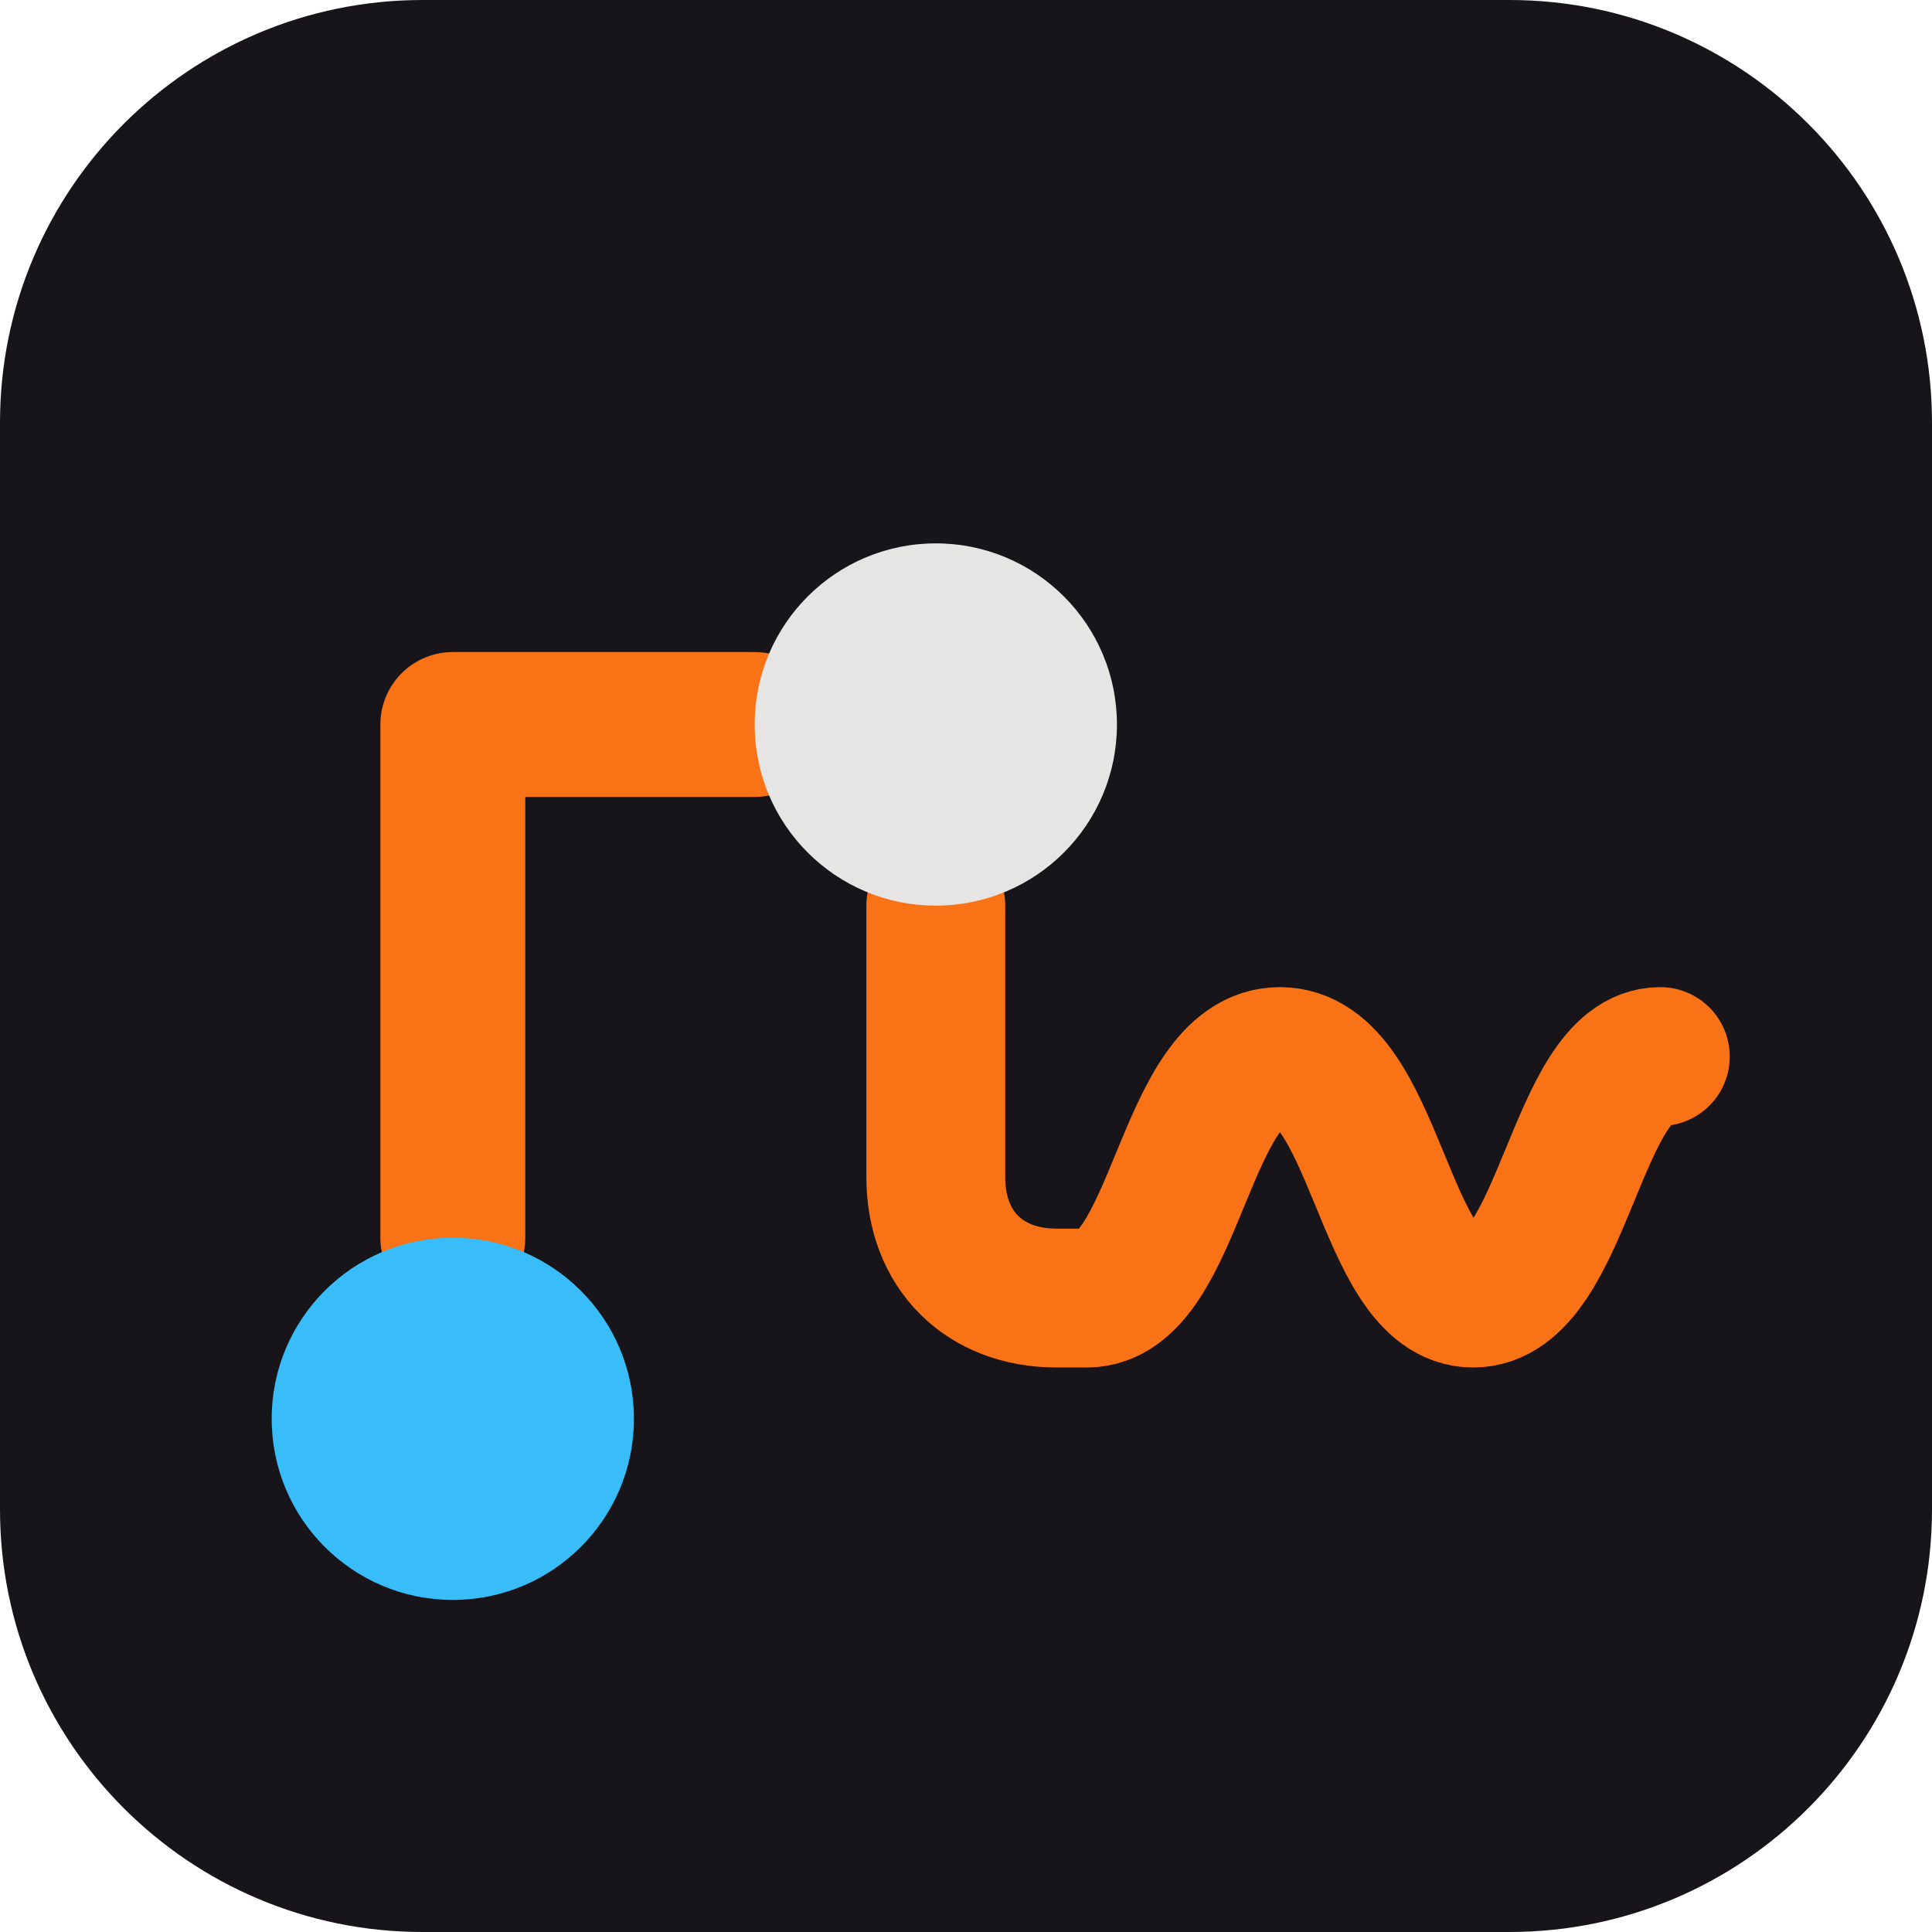
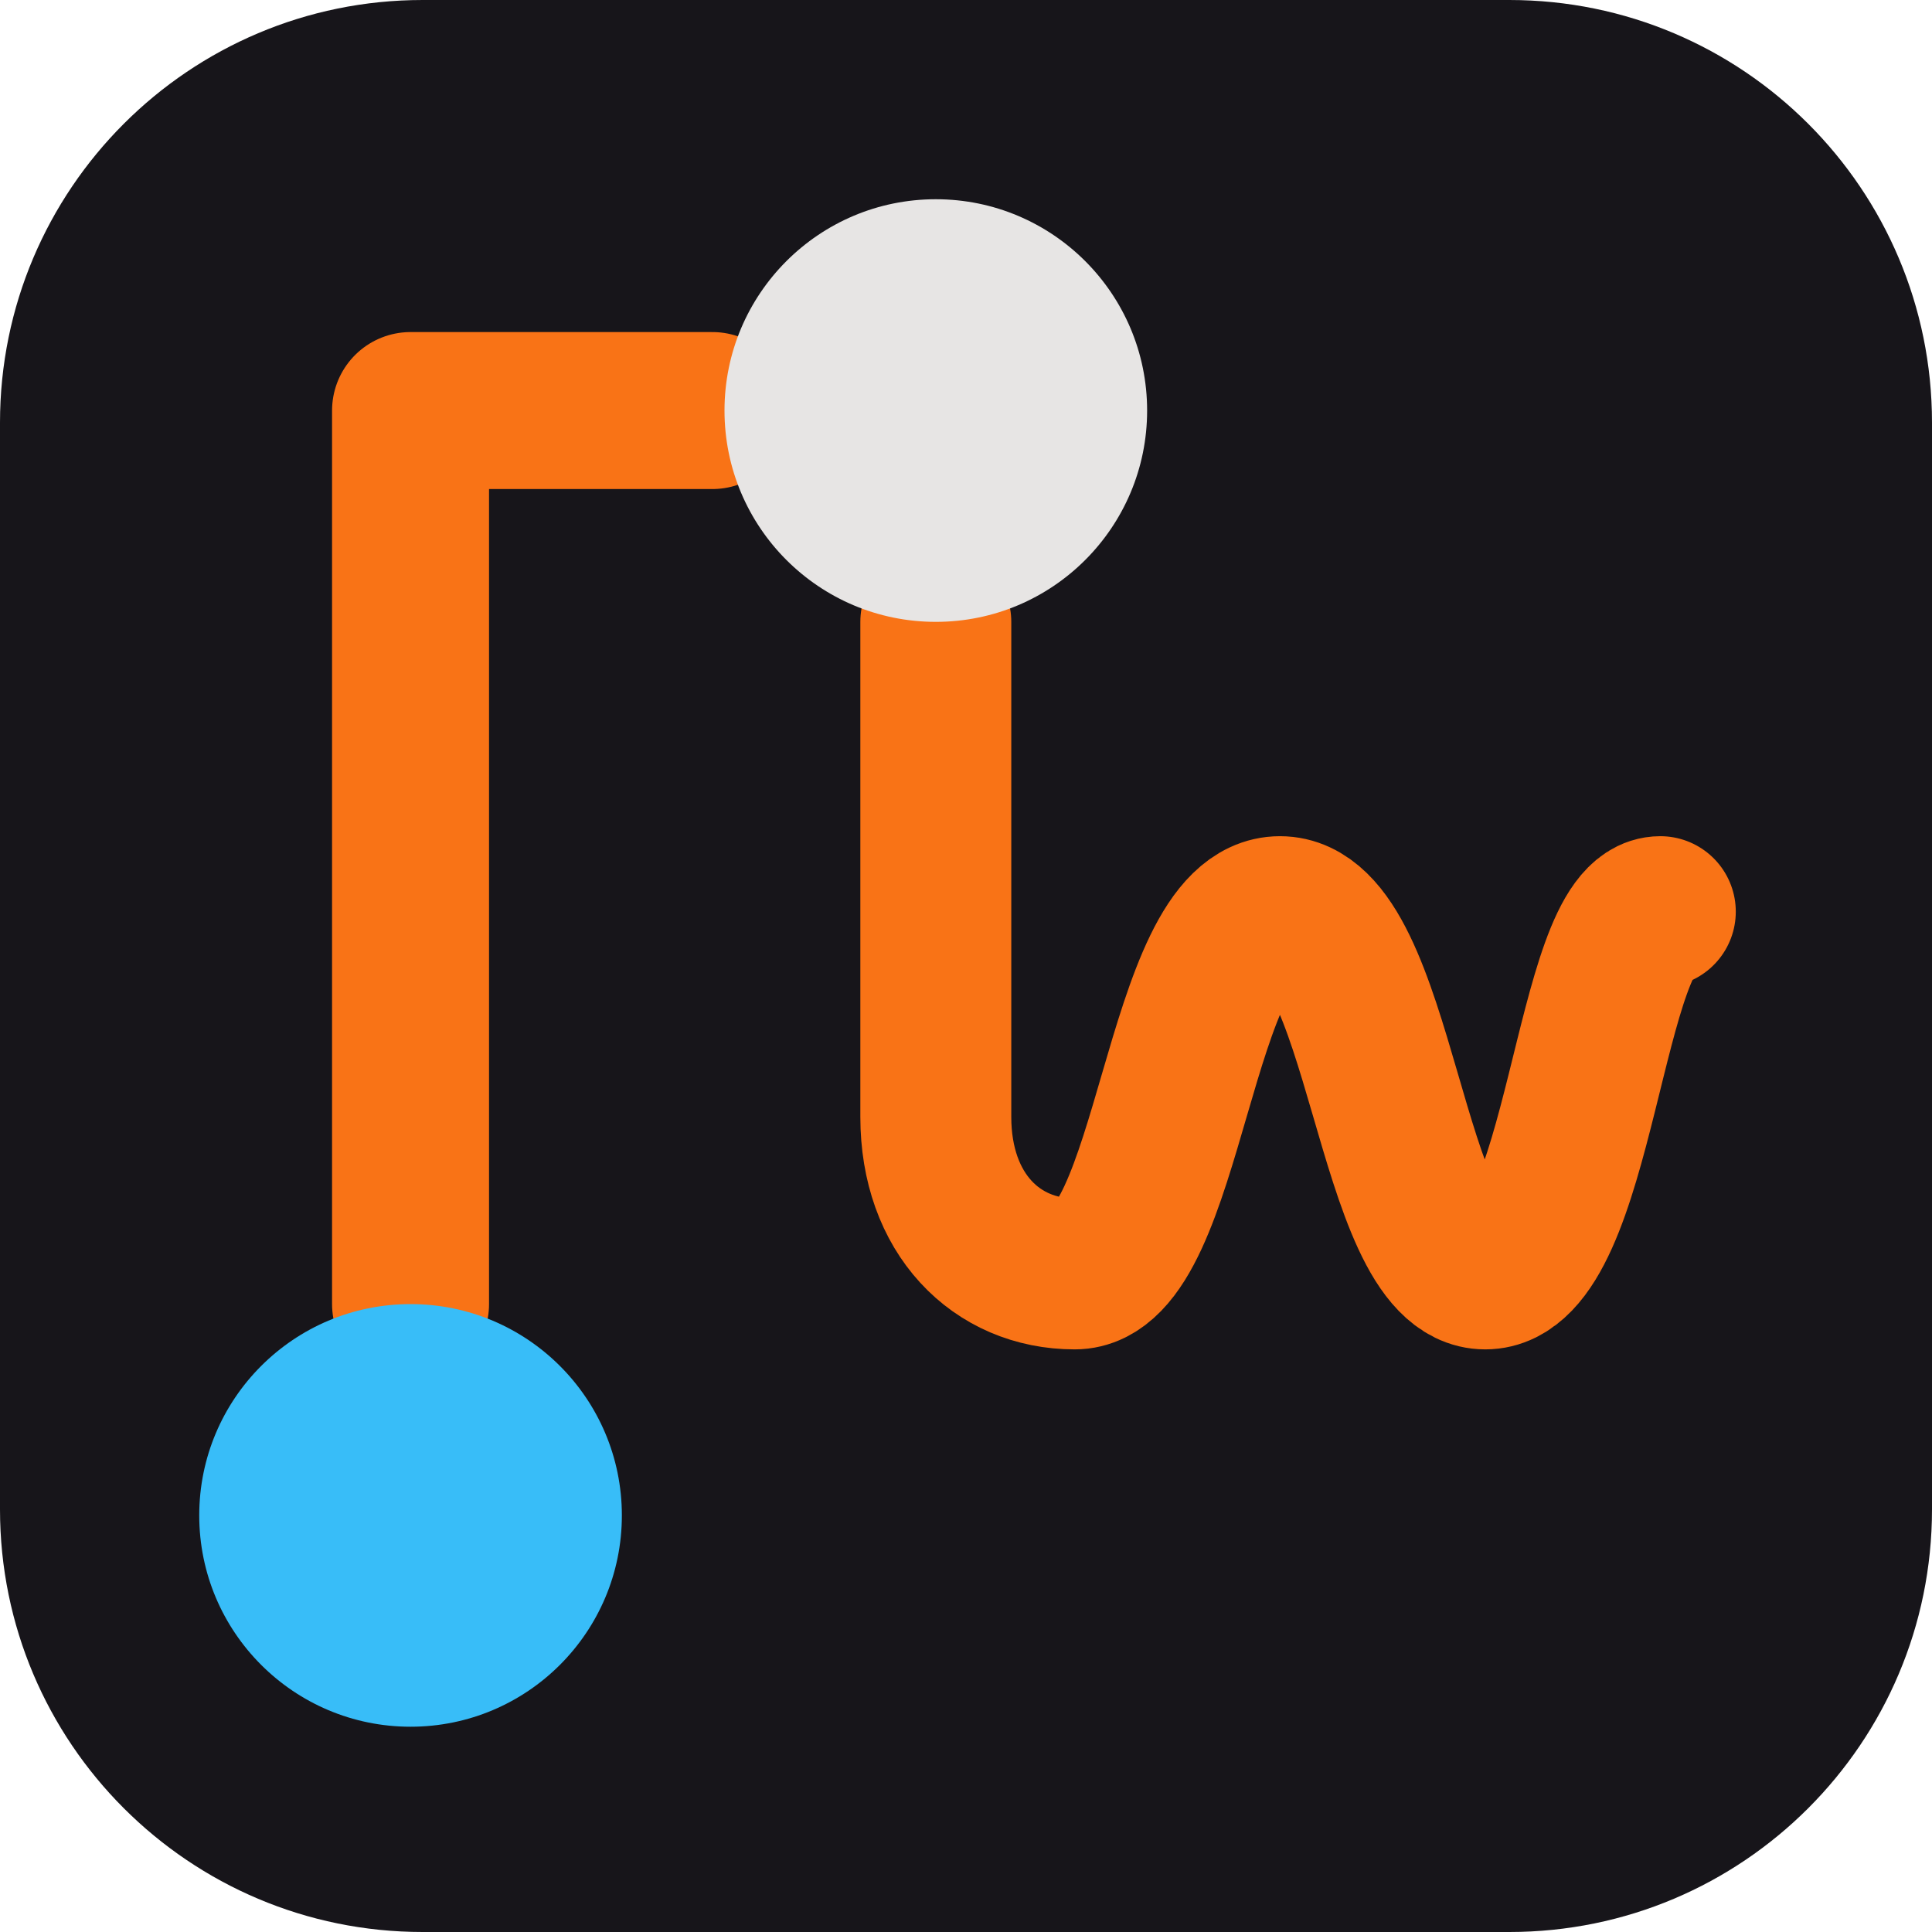
<svg xmlns="http://www.w3.org/2000/svg" viewBox="0 0 32 32">
  <rect width="32" height="32" rx="7" fill="#17151a" />
-   <path d="M7.5 20.5V12h5" fill="none" stroke="#f97316" stroke-width="2.4" stroke-linecap="round" stroke-linejoin="round" />
-   <path d="M15.5 15v4.5c0 1.2.8 2 2 2h.5c1.5 0 1.6-4 3.2-4s1.7 4 3.2 4 1.7-4 3.1-4" fill="none" stroke="#f97316" stroke-width="2.3" stroke-linecap="round" stroke-linejoin="round" />
-   <circle cx="7.5" cy="23.5" r="3" fill="#38bdf8" />
-   <circle cx="15.5" cy="12" r="3" fill="#e7e5e4" />
+   <path d="M6.8 21.6V6.8h5" fill="none" stroke="#f97316" stroke-width="2.6" stroke-linecap="round" stroke-linejoin="round" />
+   <path d="M15.5 10.3v8.2c0 1.6 1 2.6 2.3 2.6c1.6 0 1.7-6 3.4-6s1.8 6 3.4 6 1.7-6 2.9-6" fill="none" stroke="#f97316" stroke-width="2.5" stroke-linecap="round" stroke-linejoin="round" />
+   <circle cx="6.8" cy="25.1" r="3.5" fill="#38bdf8" />
+   <circle cx="15.5" cy="6.8" r="3.5" fill="#e7e5e4" />
</svg>
